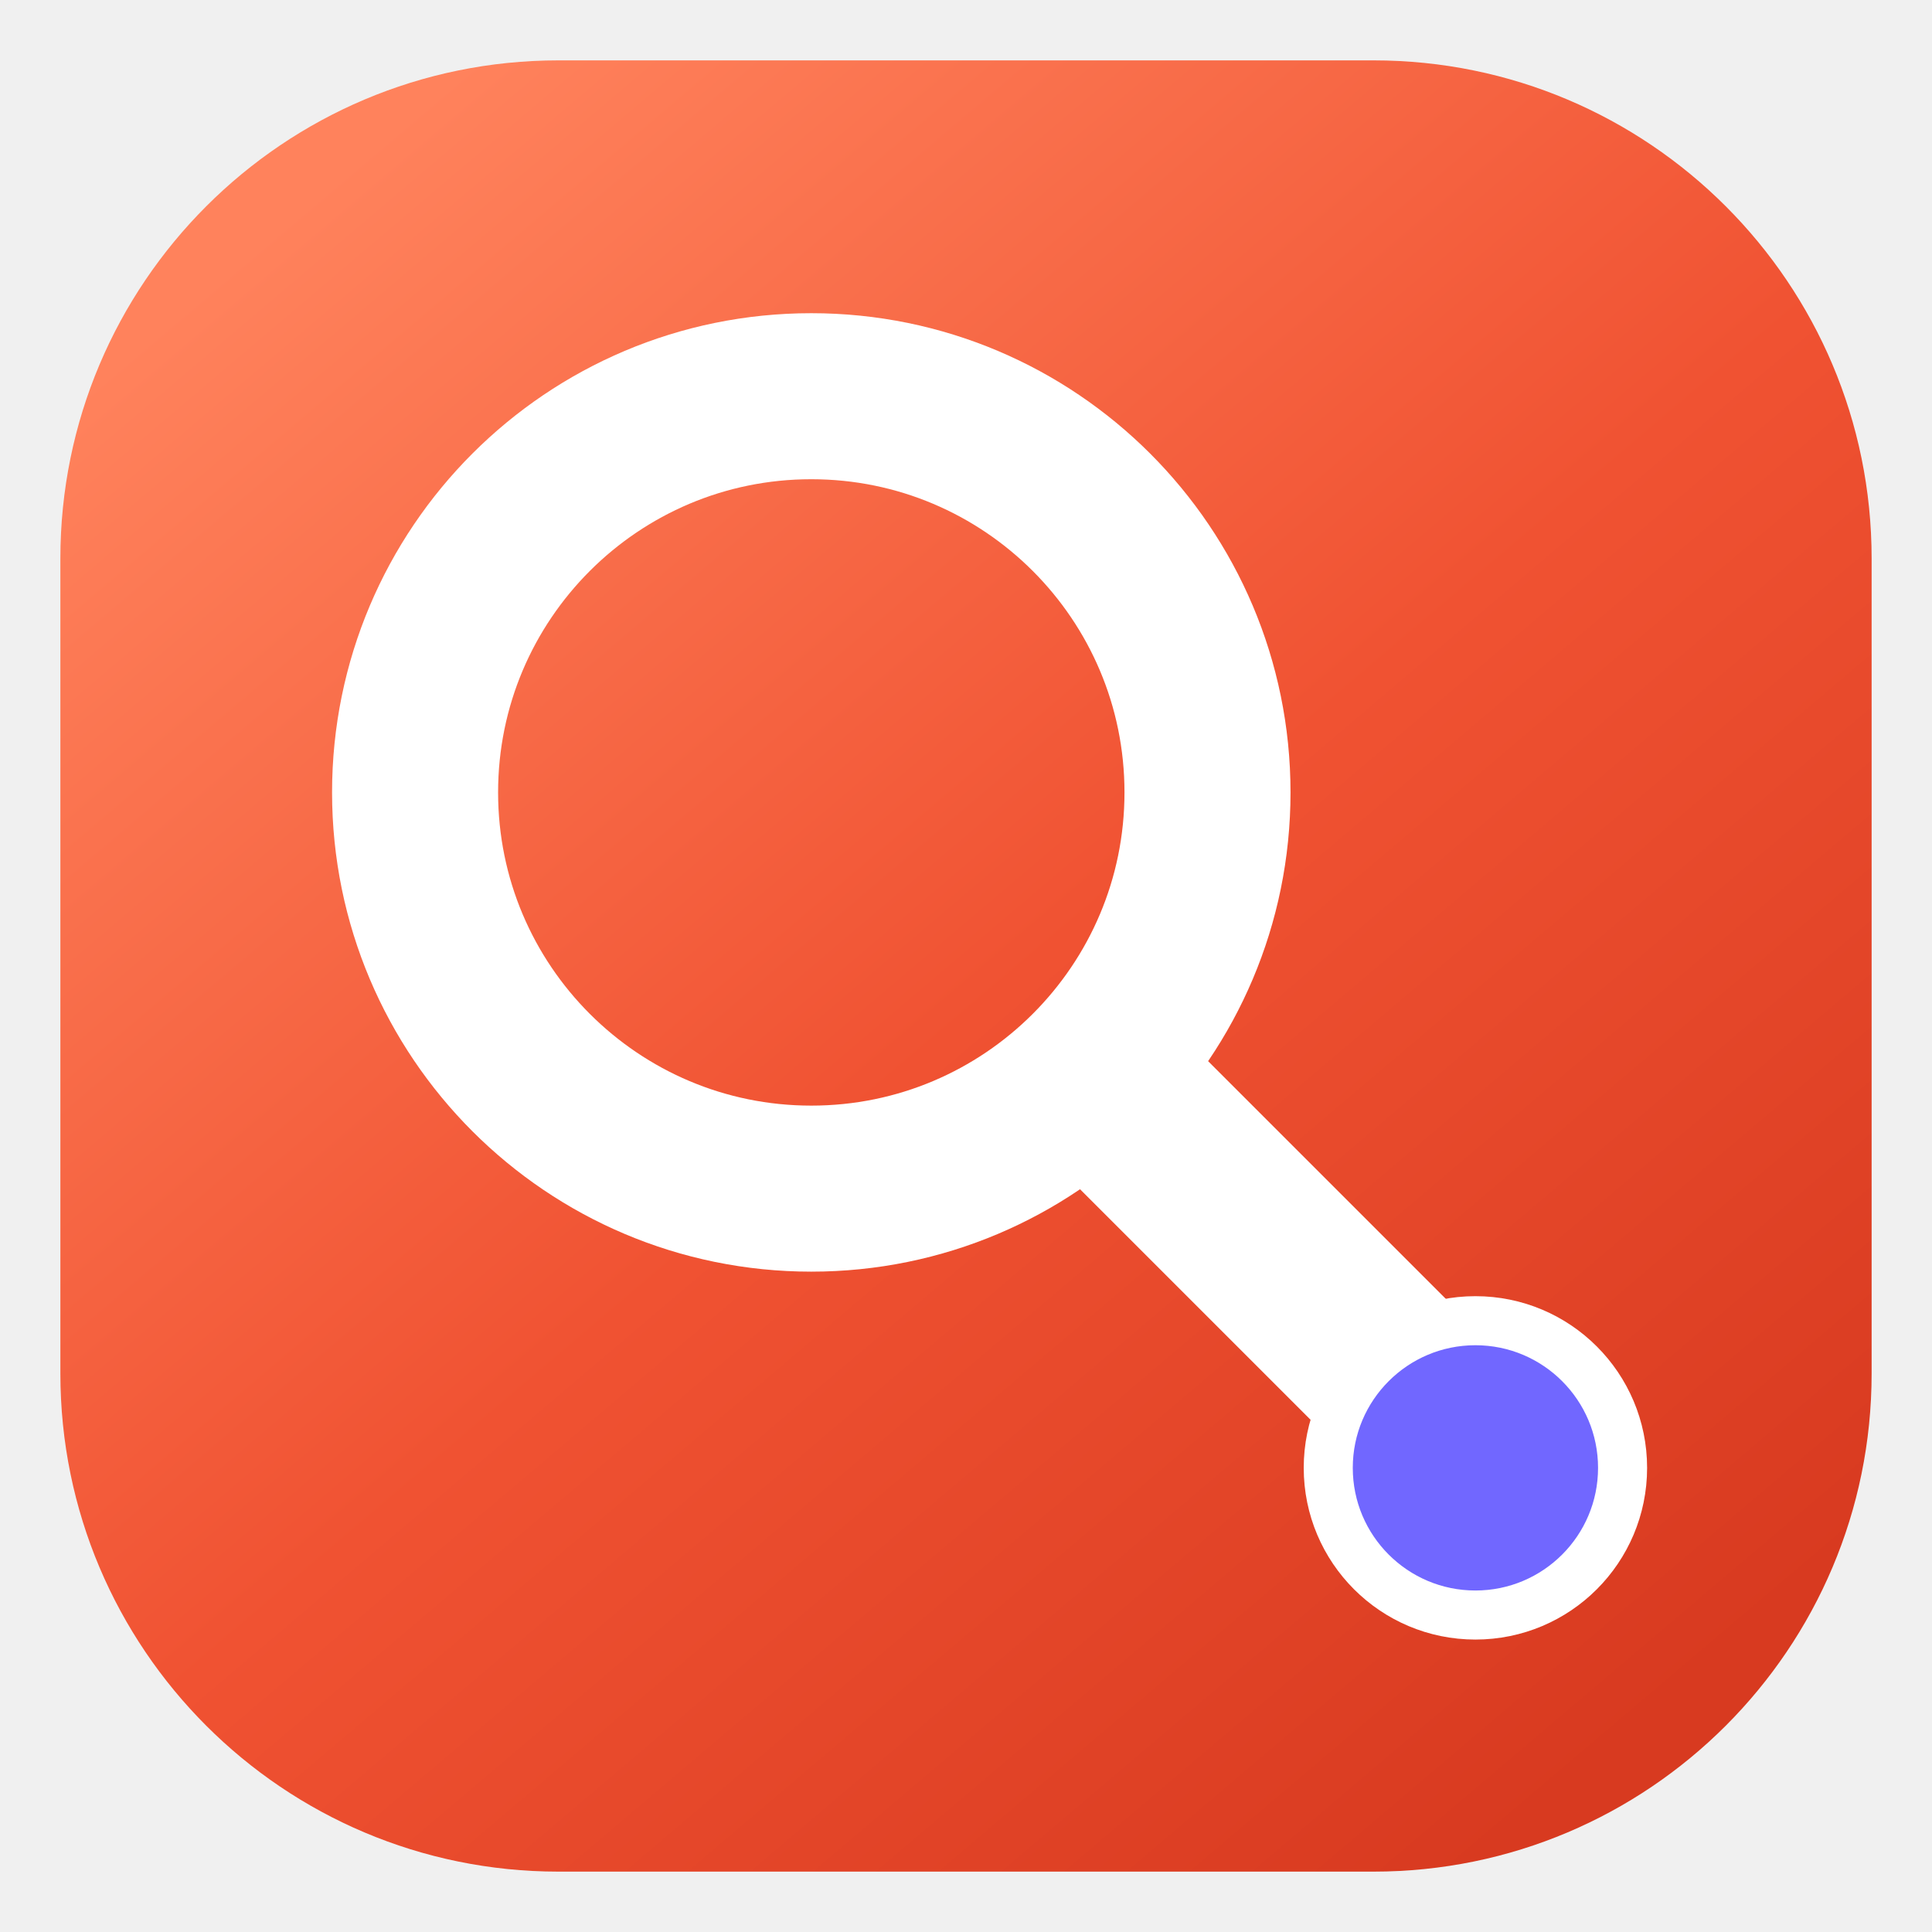
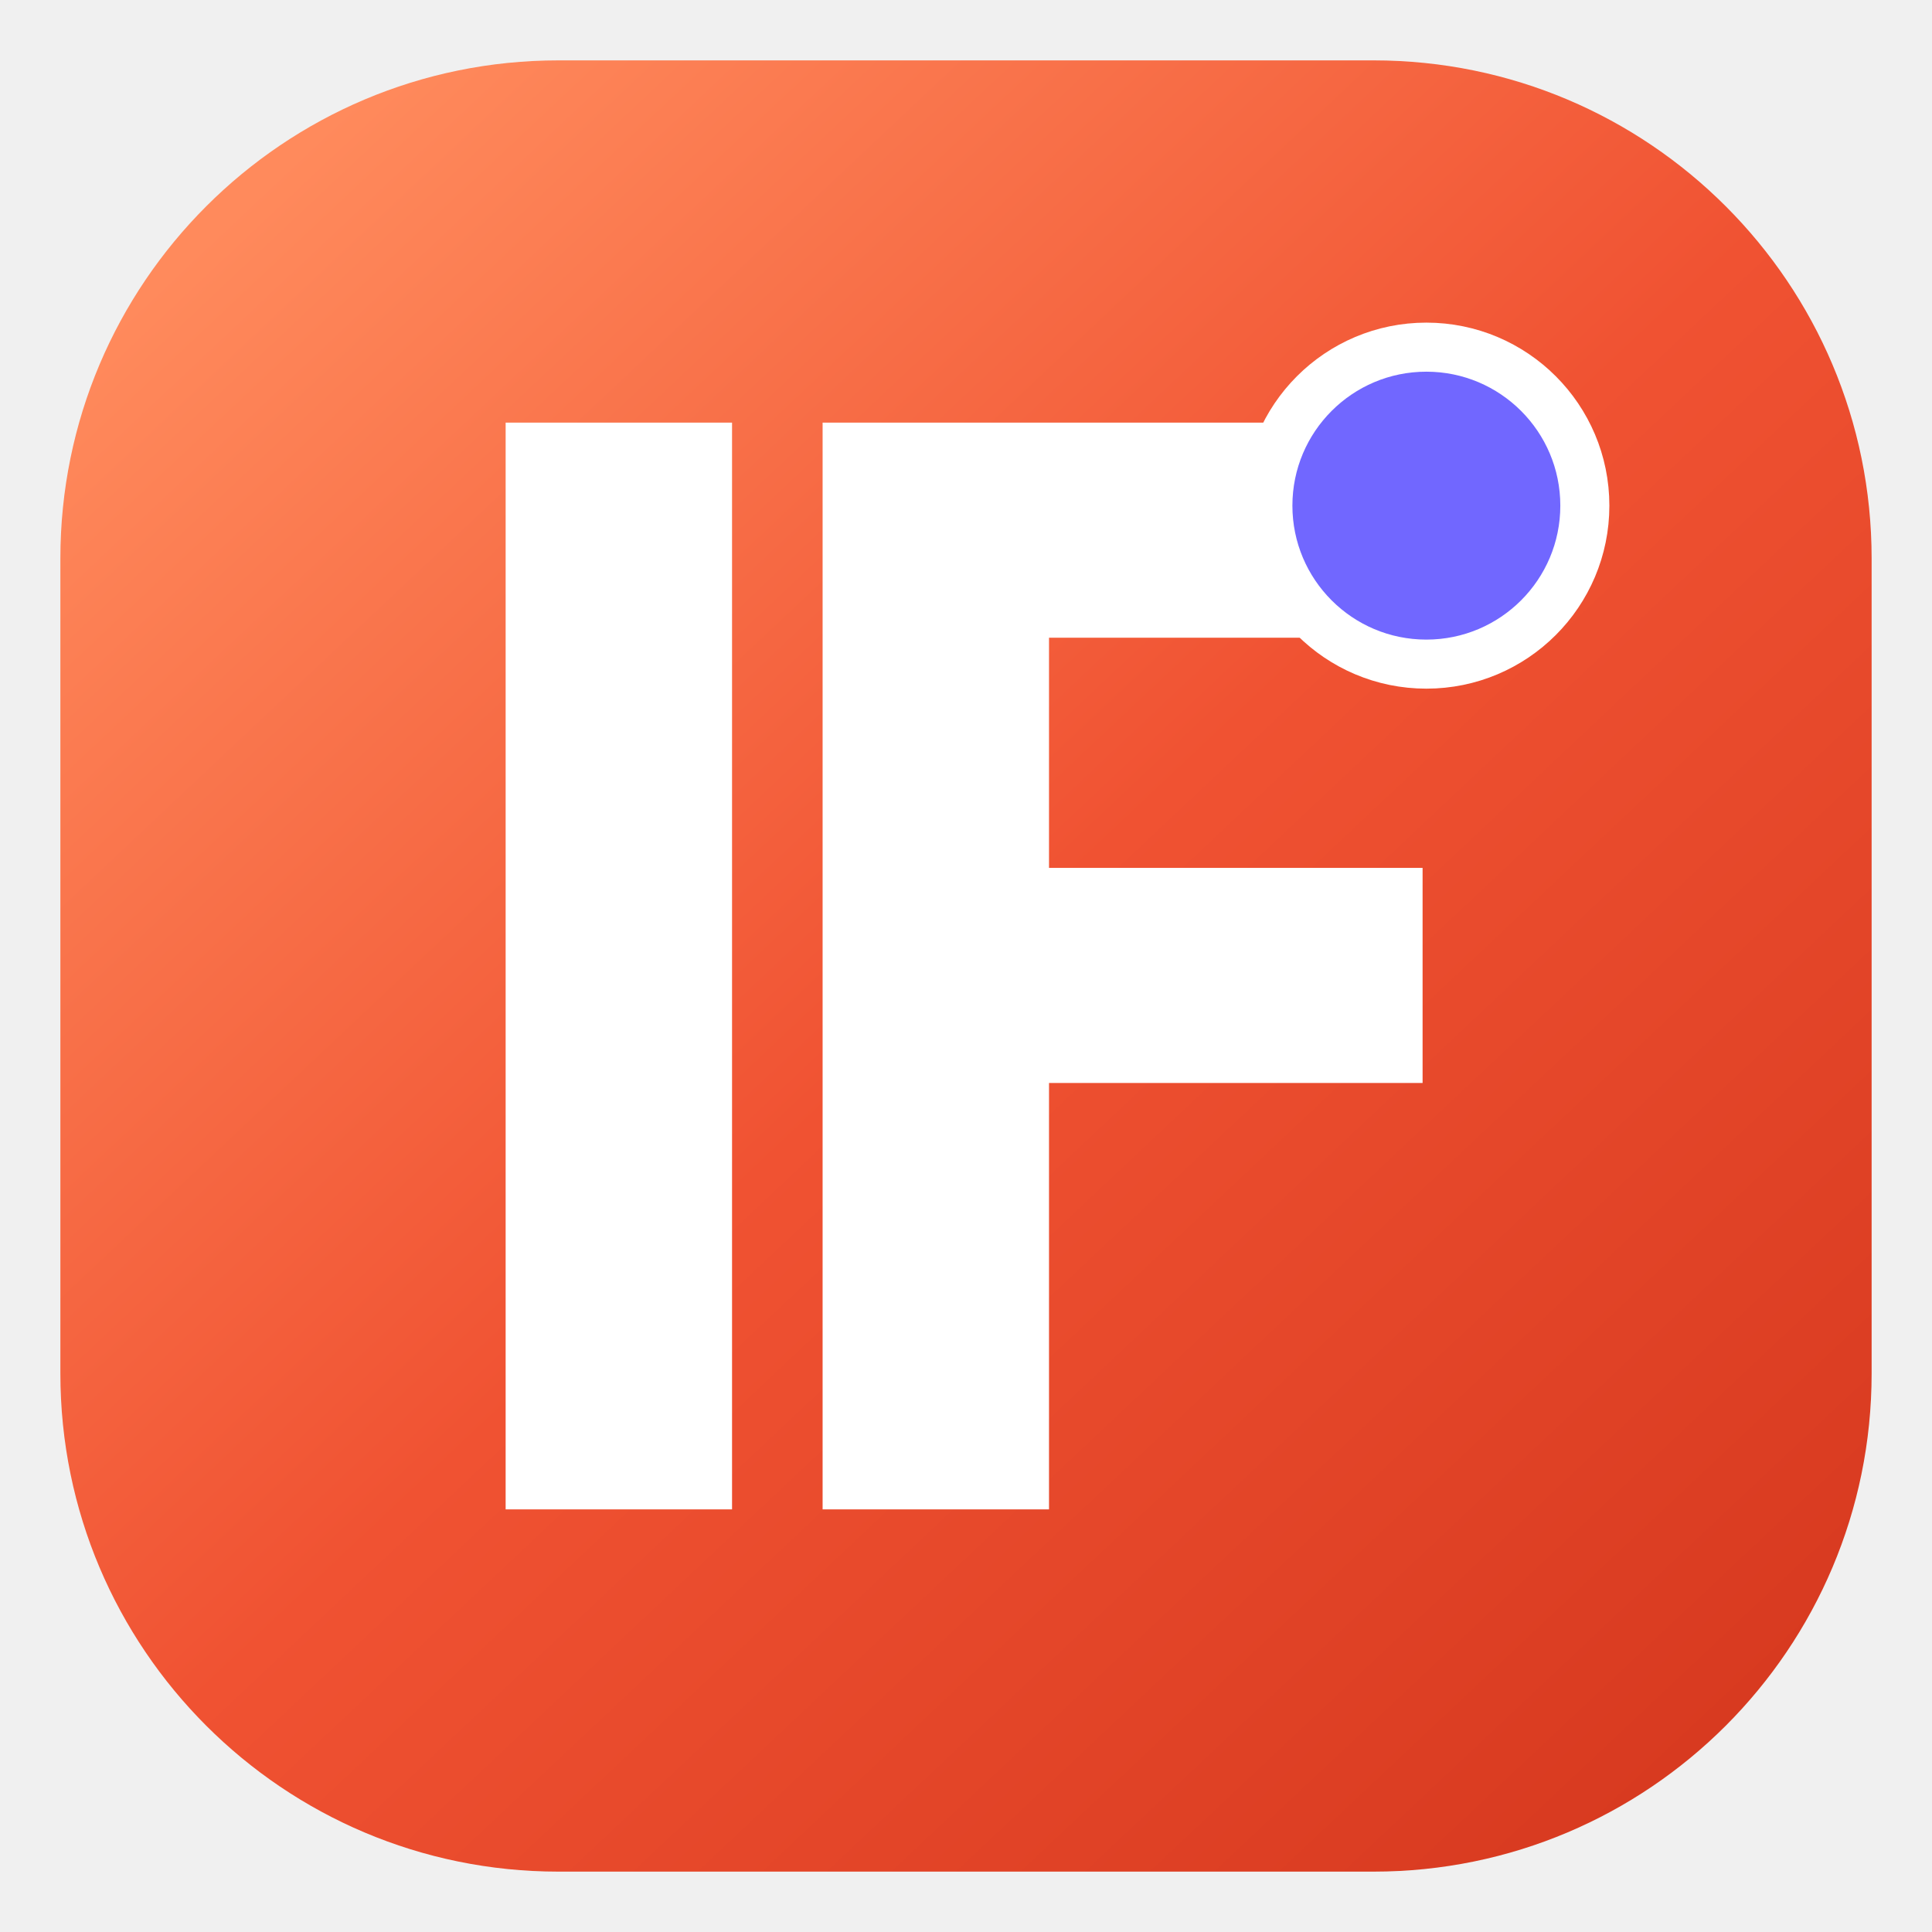
<svg xmlns="http://www.w3.org/2000/svg" viewBox="0 0 512 512" role="img" aria-labelledby="title">
  <defs>
-     <linearGradient id="indexfinds-gradient" x1="82" y1="52" x2="430" y2="462" gradientUnits="userSpaceOnUse">
-       <stop stop-color="#FF825C" />
-       <stop offset="0.52" stop-color="#F05232" />
+     <linearGradient id="indexfinds-gradient" x1="66" y1="52" x2="452" y2="462" gradientUnits="userSpaceOnUse">
+       <stop stop-color="#FF8A5C" />
+       <stop offset="0.5" stop-color="#F05232" />
      <stop offset="1" stop-color="#D83A20" />
    </linearGradient>
  </defs>
  <rect x="16" y="16" width="480" height="480" rx="132" fill="url(#indexfinds-gradient)" />
-   <circle cx="215" cy="210" r="105" fill="none" stroke="#FFFFFF" stroke-width="44" />
-   <path d="M294 289L393 388" fill="none" stroke="#FFFFFF" stroke-width="48" stroke-linecap="round" />
-   <circle cx="391" cy="389" r="39" fill="#7167FF" stroke="#FFFFFF" stroke-width="13" />
+   <path d="M134 112h60v288h-60zM218 112h174v57H278v61h99v57h-99v113h-60z" fill="#FFFFFF" />
+   <circle cx="378" cy="134" r="42" fill="#7167FF" stroke="#FFFFFF" stroke-width="13" />
</svg>
